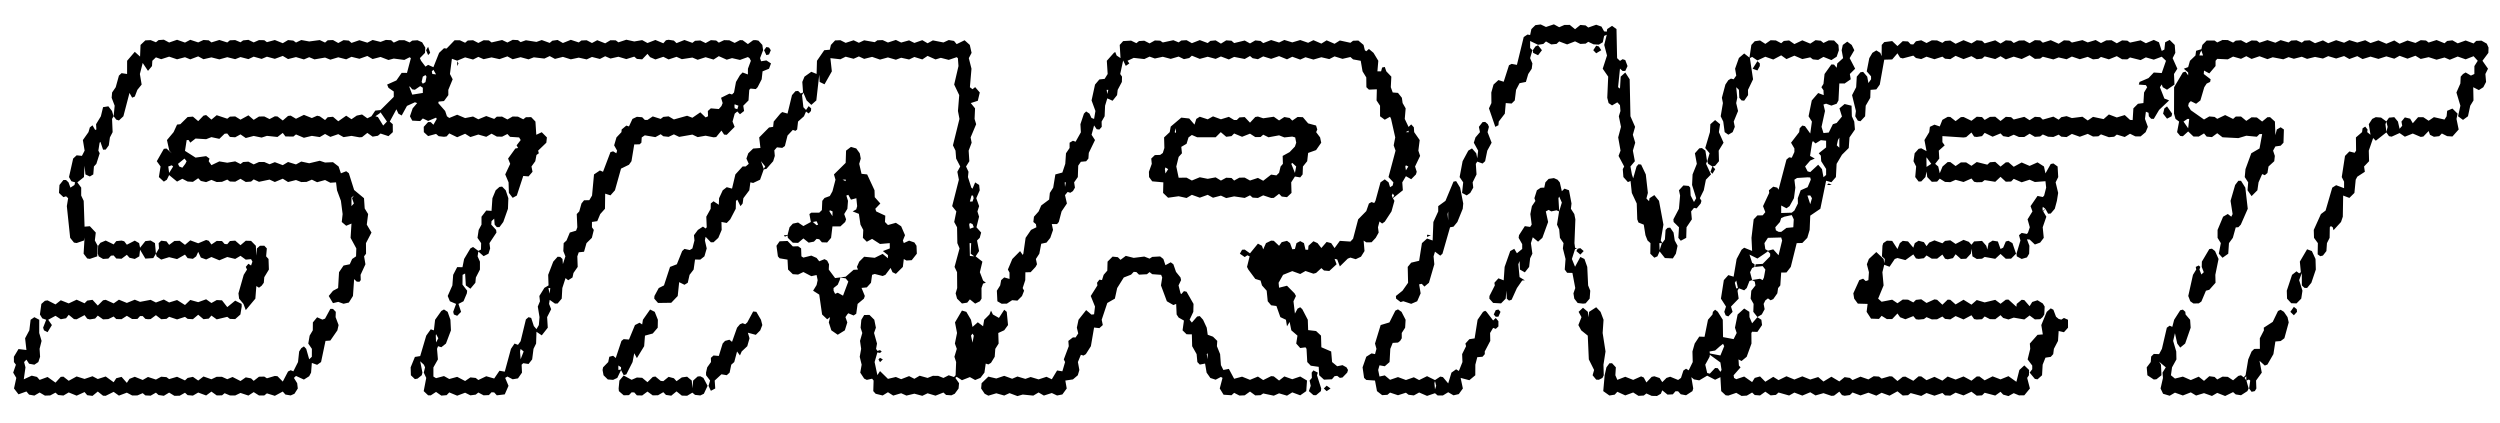
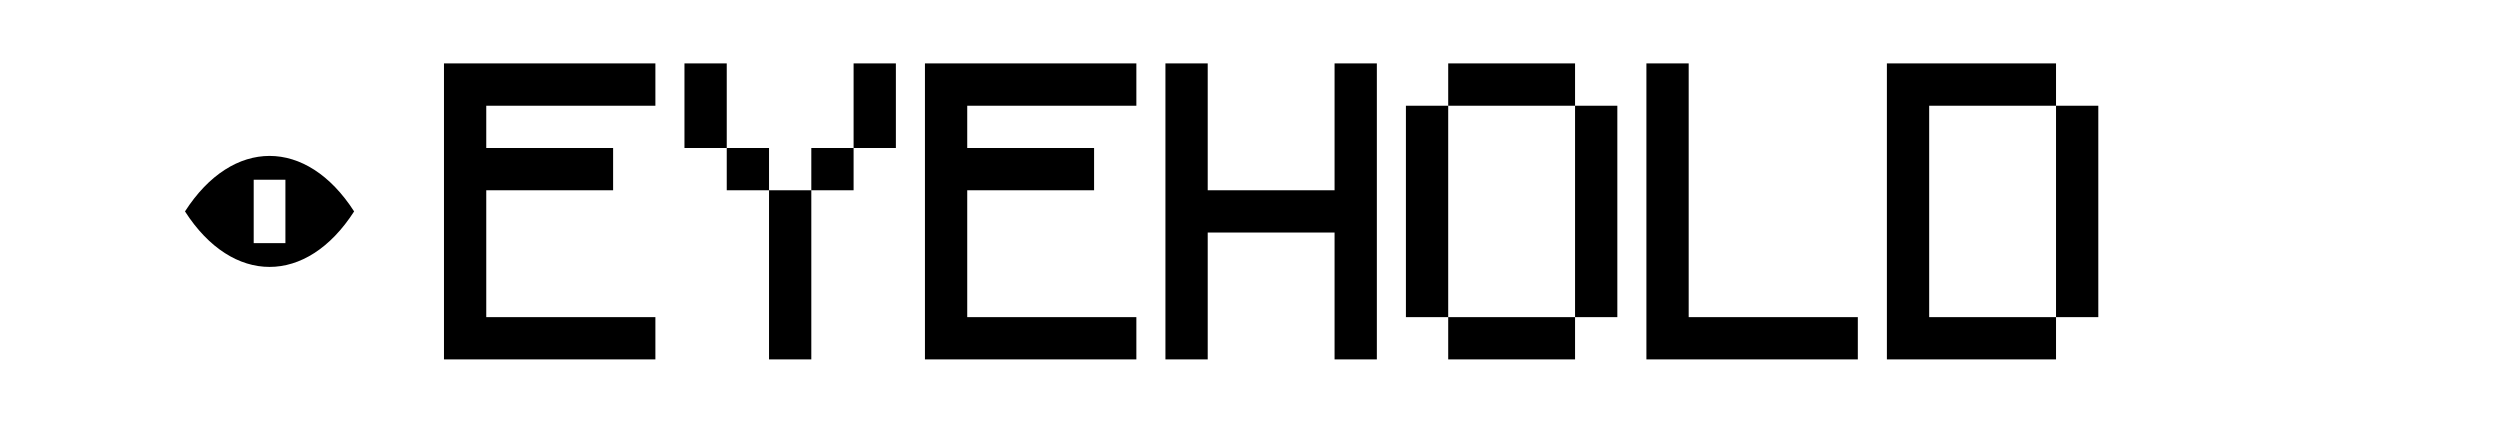
- <svg xmlns="http://www.w3.org/2000/svg" viewBox="0 0 946 160" role="img" aria-label="STARNET">
-   <path fill="currentColor" fill-rule="evenodd" d="M581 9.51L579.48 11L579 13.25L578 13.07L576.58 14L574 24.55L572 24.17L571 24.69L569 30.93L567 30.3L565.15 32L564.31 35L564.35 39L563.42 41L565.82 48L567 47.39L567.13 46L569.43 43L569.78 39L572 39.18L573.19 38L573.68 34L575 31.48L577.4 31L578.29 28L579.61 26L579.86 24L578.99 22L579.87 19L579 18.15L579 15.51L582 16.95L584 16.63L585 15.68L587 16.81L589 16.61L590 15.68L593 16.81L596 15.65L598 16.62L600 16.51L601 15.82L603 16.77L605 16.89L606.49 16L607 13.59L608 13.14L607.04 17L608.09 21L606.47 26L608.54 29L608.19 37L608.69 39L610 39.89L612 38.72L613 39.8L613.18 42L612.57 44L613.38 48L612.32 52L613.21 57L612.46 59L614.59 63L614.06 64L614.29 67L616 68.9L617 68.49L617.48 73L619.34 77L619.54 83L620 84.2L622 85.01L622.64 89L623.43 91L624.54 92L624.47 96L626 97.51L627.17 97L628 95.12L630 97.65L633 97.78L634.15 96L634.79 93L633.72 91L633.27 88L632 86.14L631 86.22L630.25 87L630 90.61L629 91.94L628.43 91L629.44 85L627.77 76L626 73.82L624.19 75L624 76.12L623 75.11L623.56 73L622.77 66L621 62.27L620 62.15L619.27 63L618 67.47L617.51 66L616.96 63L618.63 61L617.88 57L618.77 54L617.87 51L618.72 48L616.96 44L616.67 30L615 27.44L613.27 29L613 33.52L612.28 33L613 25.96L614 26.86L615 26.84L615.86 25L615 22.73L614 22.4L613 23.04L611.91 22L611.68 11L610 9.78L608.16 11L608 11.98L607 11.87L606 10.06L604 9.36L601 10.42L600 9.62L598 9.44L596 11.06L594 9.42L592 9.43L590 10.3L588 9.21L585 10.21L583 9.25L581 9.51ZM55 15.28L53.18 17L53 21.41L51 19.61L48.1 23L48.09 28L46 27.68L45 28.62L43.79 33L42.42 35L42.25 37L43.39 40L43 44L44 45.27L45 45.58L46.69 44L49 35.16L50 36.96L51 36.55L51.98 34L53.6 32L52.93 28L54 23.82L56 26.82L57.52 25L57.64 23L59 21.7L61 22.4L64 21.43L67 22.44L70 21.65L72 22.46L75 21.33L77 22.41L80 21.71L83 22.47L86 21.64L89 22.39L91 21.59L94 22.37L96 21.44L99 22.29L101 21.45L104 22.26L107 21.16L109 22.35L112 21.6L115 22.49L117 21.64L119 22.47L123 21.78L125 22.58L128 21.68L131 22.45L133 21.5L136 22.24L139 21.18L141 22.34L144 21.55L147 22.7L149 22.16L153 22.68L155 21.66L155.48 22L154 27.59L152 27.56L150 30.43L146.49 32L147 33.23L149 34.62L149 36.66L144 41.64L142 41.85L140.55 44L139 44.77L137 43.32L135 43.74L133 45.11L131 43.78L128 45.89L126 44.19L124 44.36L123 45.43L121 44.01L120 43.79L118 44.67L115 43.46L112 44.94L110 43.75L109 43.87L107 45.6L105 44.07L104 44.01L102 45.06L100 44.06L98 44.1L96 45.35L94 43.64L91 45.28L89 44.05L87 44.14L86 44.92L82 43.59L80 45.26L78 43.53L77 43.76L75 45.84L73 44.13L71 44.28L68.23 47L67 47.14L65.69 50L63.18 53L64.07 57L65 58.03L63 56.2L62 56.32L59.33 61L60.76 63L60.12 67L62 68.73L63.14 68L64 66.25L67 68.71L69 67.65L71 68.69L73 68.81L75 67.44L76 68.47L78 68.91L80 68.07L82 68.88L84 68.8L86 67.95L87 68.68L89 68.76L91 67.65L93 68.86L95 68.71L96 67.88L98 68.8L102 67.96L104 68.87L107 67.62L109 68.88L112 68.12L114 68.89L116 68.83L118 67.98L120 68.95L123 68.12L125 69.15L127.16 69L127.52 72L129 75.98L129.65 81L129.32 84L131 85.43L133 84.6L132.66 90L134.83 94L134.73 97L133.25 98L132.35 100L130 100.48L128.29 103L127.94 109L126 110.04L124.39 112L126 114.71L128 114.23L130 114.94L132 114.49L133.56 112L134 105.62L135 106.57L136 106.63L136.51 106L136.44 104L138.28 100L137.77 97L138.51 96L138.48 92L140.57 88L138.79 85L139.3 81L138 78.88L137.74 75L134 71.89L132 65.54L131 64.79L129 65.58L128.13 63L126 61.37L123 61.5L121 60.83L117 61.78L114 61.13L112 62.22L109 61.3L107 62.5L104 61.36L102 62.15L100 61.3L98 61.31L96 62.21L94 61.17L92 61.31L91 62.07L89 61.06L86 61.57L83 61.07L80 62.51L78.97 61L79.27 60L78 59.08L74 59.64L70 57.09L70.64 53L71.39 53L72 53.98L74 52.42L78 52.67L80 51.89L83 52.54L85 50.6L86 50.52L87 51.81L89 51.95L91 50.85L93 52.23L96 51.44L99 52.06L101 51.41L105 51.83L107 50.29L108 51.63L111 51.68L112 50.87L115 52.14L118 51.41L121 51.87L123 50.69L125 51.8L128 50.76L130 51.89L133 51.42L136 51.96L137 51.88L139 50.29L141 51.71L143 51.37L144 50.53L147 51.52L148.65 50L148.62 47L147.49 46L150 41.35L150.76 43L152 43.7L154 40.07L157 38.7L157.86 39L156.15 41L155.12 44L156 45.65L159 45.81L160 44.82L162 45.76L165 44.52L165.27 45L164 47.21L163 46.21L162 46.18L160.34 48L160.38 50L162 51.49L165 50.67L166 51.53L168 51.76L169 51.62L170 50.48L173 51.93L176 50.61L178 51.86L181 50.91L184 51.77L186 50.58L188 51.68L190 51.72L192 50.7L193 51.78L196.43 52L197.03 53L195.48 55L196.04 56L195 56.2L192.26 60L193.06 62L191.18 66L192.44 69L192.57 73L194 74.86L195.56 74L198 66.58L200 66.75L201.51 65L201.11 63L202.55 61L203 58.65L203.89 58L203.62 57L206.73 54L206.95 52L205 50.03L202.93 51L202.61 46L201 44.32L199 44.36L198 45.14L196 44.14L194 44.08L192 45.2L190 44.13L188 44.15L187 45L184 43.91L181 45.14L179 44.09L176 44.68L173 43.41L170 44.64L169.12 44L168.45 42L165.83 39L166 38.44L168 38.24L169.65 36L169.64 34L171.29 30L170.26 28L171 22.24L173 22.96L176 21.71L179 22.53L181 21.52L183 22.4L186 21.72L189 22.38L192 21.33L194 22.42L197 21.64L200 22.46L202 21.69L206 22.16L208 21.22L210 22.29L213 21.52L216 22.45L219 21.81L222 22.48L224 21.55L227 22.31L229 21.28L231 22.15L234 21.47L237 22.36L240 21.43L241 22.29L243 22.46L245 20.37L246 21.62L248 22.5L251 21.49L253 22.49L256 21.5L258 22.39L262 21.78L264 22.62L267 21.65L270 22.54L272 21.25L275 22.59L277 21.99L280 22.68L283 21.59L283.61 22L284.13 23L283.02 26L283 28.17L281 27.42L280 28.45L278.5 31L277.75 35L277 35.75L276 35.43L272.85 37L273.45 39L273 40.13L272 41.26L268.98 41L267.85 42L267.92 44L267 44.43L265 42.5L262 44.56L260 43.8L255 45.2L253 44.03L251 44.23L250 45L247 44.05L245 45.39L244 45.38L243 44.36L241 44.2L239.32 45L238 47.84L237 47.52L235.23 49L235.16 50L233.27 52L232.39 55L233.51 57L233.22 58L232 57.26L231 57.57L228.18 65L227 64.5L224.77 66L224.03 74L223 75.74L221 75.79L220.03 77L219.19 80L218.24 81L218.46 86L218 87.28L215.62 88L214.37 91L213.29 92L213.16 95L213.95 97L213 99.93L212.85 98L212 97.21L211 97.15L209.35 99L207.43 104L207.57 108L206 108.92L204.09 112L204.32 114L203.5 116L204.15 120L203.9 123L203 124.55L202 123.38L201 120.3L200 120.02L199 120.87L197 129.12L196 130.49L194.7 130L193.35 132L191 140.64L189 140.29L187 143.23L184 142.37L181 143.8L180 143.01L178 142.81L176 144.17L173 142.6L170 143.42L168 142.3L165 143.1L164 142.49L164 139.03L165.71 136L165.37 132L165.75 131L167 131.39L168.75 130L170.64 125L170.44 121L169.39 118L168 117.1L167 117.67L164.64 121L164.18 125L163 124.61L161.29 127L159 134.74L157 135.06L155.39 139L155.48 142L157 143.46L158 143.27L159.59 142L159.85 141L159 136.7L160.39 138L160.84 139L160.36 141L161.29 143L160.33 148L162 149.58L163 149.61L165 148.3L167 149.7L169 149.53L170 148.49L173 149.73L176 148.6L178 149.6L180 149.33L181 148.53L183 149.59L185 149.5L186 148.43L187 148.49L188 149.59L191 149.23L192.42 146L191.16 143L192 142.48L194 143.52L196 143.18L197.52 141L197.38 138L198 137.43L200 137.73L201.37 136L201.88 132L202.86 130L203 125.54L205 126.9L207.28 124L207.03 120L208.56 117L207.77 115L208 113.47L210 114.88L211 114.84L212.56 113L212.78 109L214 105.23L215 106.04L216.63 105L217 103.29L218.6 101L218.46 97L219 95.47L221 95.26L221.93 92L223.96 90L224.7 87L223.99 86L224 83.98L226 83.69L227.13 81L228.92 79L229 73.28L231 73.92L232.7 72L235 63.8L238 62.34L238.95 61L240 54.64L242 54.62L242.7 54L242.83 52L244 51.21L248 51.89L250 50.79L251 51.56L253 51.78L255 50.84L257 51.8L262 50.93L264 51.88L267 51.35L270 51.96L271 51.86L273 49.41L274 50.93L275 51.01L277.99 48L277.19 46L278.02 43L279 42.18L280 43.23L281.56 42L281.25 40L283.24 38L283.52 34L284 33.51L286 33.71L286.68 33L288.22 30L288.55 27L291 26L291.75 24L290 22.86L288 23.18L287.6 22L288.76 19L288.47 17L287 15.38L286 15.18L285 15.21L283 16.68L281 15.21L280 15.19L278 16.24L276 15.25L274 15.19L272 16.14L271 15.33L269 15.19L267 16.3L265 15.31L263 15.44L262 16.22L259 15.13L256 16.32L255 15.36L253 15.05L252 15.23L251 16.38L248 15.12L245 16.28L243 15.18L240 15.69L237 15.03L234 16.02L233 15.26L231 15.22L229 16.4L226 15.21L224 16.28L222 15.23L220 15.32L219 16.06L216 15.07L213 16.28L211 15.12L209 15.41L208 16.24L205 15.15L203 15.86L199 15.23L197 15.94L196 15.18L194 15.07L192 16.09L190 15.14L186 16.06L185 15.29L183 15.23L181 16.26L179 15.22L177 15.33L176 16.18L174 15.23L172 15.25L169 18.37L168 18.26L166.16 20L164 25.43L162 24.54L161 25.21L159.33 23L158.88 22L160.82 20L160.93 18L159.73 16L158 15.23L156 15.36L155 16.06L153 15.2L151 15.22L149 16.12L148 15.21L146 15.11L144 15.86L141 15.12L139 16.15L136 15.21L133 16.24L132 15.36L130 15.19L128 16.28L126 15.15L124 15.24L123 16.11L121 15.16L117 15.69L114 15.14L112 16.1L111 15.36L109 15.16L107 16.35L104 15.14L101 15.95L100 15.21L98 15.17L96 16.05L94 15.08L92 15.28L91 16L89 15.16L87 15.25L86 16.07L83 15.12L80 16.05L79 15.26L77 15.13L75 16.05L72 15.06L70 16.11L67 15.05L64 16.09L62 15.02L60 15.17L59 15.99L57 15.18L55 15.28ZM316 15.3L314.41 17L314 18.81L311.89 19L309.14 23L309 27.98L307 27.17L304.42 29L303.59 31L303.88 35L303 35.37L302 34.4L301 34.51L299.69 36L298 42.98L296 42.4L295.27 43L292.77 46L292.55 48L291 48.24L287.28 52L287.74 56L285 56.21L283.15 58L282.44 60L283.33 62L282.16 63L281 63L278.27 66L277 71.37L275 70.83L273.49 72L272.1 75L272 77.48L270 76.16L268.96 77L268.92 79L267.26 82L267.43 86L267 86.46L266 85.74L264.08 87L262.59 89L262.78 91L262 94.01L261 94.62L259 94.18L258.13 95L256.12 100L253.54 101L251.25 108L249.26 109L247.64 112L247.57 113L249 114.64L254 114.57L256.45 112L257 106.77L259 107.76L260.25 107L260.93 104L262.47 102L263 98.21L265 98.23L266.55 97L267.42 94L266.73 91L267 89.61L269 91.69L270 91.67L271.81 90L273.08 87L273 83.99L275 84.37L276.32 83L278.41 79L278.49 76L279 75.57L280.2 78L281.02 77L281.29 75L283.54 72L283.94 69L285 69.23L287.61 68L289 64.1L290 63.91L292.57 61L293.19 59L293 56.89L294 55.75L296 55.96L297 55.26L298 51.29L300 49.15L301 49.51L301.64 49L301.98 46L304.22 44L305 42.21L306 42.93L306.87 42L306.94 41L306 40.16L305 41.62L304 40.58L303.49 36L304 35.07L305.23 38L307 39.69L308.9 38L310 28.28L310.16 31L312 31.9L314.77 27L314.22 22L318 22.43L320 21.45L323 22.24L325 21.35L327 22.28L330 21.52L333 22.55L336 21.73L339 22.6L341 21.85L344 22.51L346 21.56L349 22.49L351 21.15L354 22.49L356 21.88L359 22.66L362 21.64L362.46 22L362.69 25L361.06 32L362.97 36L362.49 42L363.06 45L360.59 55L361.57 57L361.8 60L363.35 63L362.26 65L362.84 68L360.3 78L361.88 80L361.07 84L362.15 86L362.26 92L363.1 94L361.2 101L362.15 103L362.2 109L361.61 111L362.15 113L364 114.84L366 114.52L367 113.28L369 114.89L370.79 114L371.42 113L371.4 109L372 107.3L373.06 107L372 106.17L370.78 103L371.74 99L369.18 97L370.48 95L369.71 91L370.73 90L371.27 88L369.49 86L370.48 82L369.86 80L370.5 78L369.42 75L370.73 72L370.51 70L369 69.02L368 71.41L367.55 71L366.27 67L366.48 65L365.55 63L366.8 61L366.54 57L367.67 54L367.28 52L369.38 47L368.78 45L368.96 41L367.34 39L370 38.14L370.75 35L369 32.96L368 33.76L367.01 33L367.61 26L366.6 22L367.65 20L366.97 17L365 15.23L362 16.7L361 15.49L359 15.15L357 16.07L353 15.28L351 16.37L349 15.2L346 16.25L344 15.27L341 16.1L339 15.11L336 16.09L334 15.17L332 15.25L331 15.96L327 15.25L325 16.19L323 15.24L320 16.22L318 15.21L316 15.3ZM425 15.55L423.7 17L424 21.98L422.53 21L422 19.67L421.49 20L418.82 23L419.14 28L418 29.84L416 30.06L414.36 32L413.05 38L414.51 42L414 45L413 44.62L412.25 43L411 42.17L410.16 43L408.83 47L409 50.07L407 53.63L406 53.26L404.73 54L404.73 56L403.37 58L403.1 62L402 65.29L399.35 66L398.53 71L397.26 73L397 75.51L394 77.75L393.02 80L391.25 82L391.02 84L392 84.82L392.17 86L390.14 87L388.09 90L387.23 96L387 96.47L386 95.02L383.06 98L381.38 102L382 103.14L382 105.55L380 104.97L378.84 106L378.47 108L377.21 110L377.41 114L379 114.93L381 114.9L383 113.59L385 113.76L386.73 112L387.52 110L386.98 109L387.96 106L388 103.04L390 102.99L391.85 101L392.4 100L391.98 98L393.28 96L394 92.24L396 91.8L397.43 90L398.47 87L398 84.79L400 84.78L400.65 84L401.7 80L403.72 77L403 73.84L404 72.63L405 72.95L406 72.3L406.76 71L406.45 69L407.85 67L408 62.68L409 61.22L411 61.03L411.85 60L412 57.85L414.35 53L413.05 51L414 47.46L415 48.9L416 49.02L416.9 48L416.85 46L417.99 44L418.16 40L419 37.22L421 38.13L422.7 36L422.93 34L424.52 31L424.57 29L423.89 28L425 22.87L426 24.93L427.34 24L426.65 23L429 21.9L433 22.35L435 21.42L437 22.14L440 21.48L443 22.28L446 21.4L448 22.38L450 21.96L451 21.07L454 22.28L457 21.47L460 22.28L462 21.37L465 22.5L467 21.53L471 22.32L473 21.19L474 22.03L476 22.4L478 21.34L481 22.27L484 21.23L487 22.45L489 21.47L492 22.55L494 21.66L497 22.54L500 21.66L503 22.36L505 21.34L508 22.27L511 21.57L512 22.47L514.9 23L515.59 27L517 29.3L517.04 33L518 33.92L521 33.79L520.89 38L522.21 40L522.21 44L524 45.3L526 44.18L526.38 45L527.96 52L527.37 55L528.08 57L525.41 67L527.26 69L527 70.2L526 70.84L525.44 69L524 67.87L522.38 69L520.47 76L520 76.82L519 76.46L518 77.01L517 79.88L513.93 83L512 90.34L511 91.41L507 91.14L505 93.88L503.72 92L502 91.55L500 93.85L498.56 92L497 91.29L495.13 93L495 94.51L494 94.5L493.42 92L492 91.24L490.59 92L490 94.22L489 94.32L488.16 92L487 91.13L485 91.63L484 93.01L482 91.12L481 91.05L479.05 92L478 94.36L477.51 93L476 92.19L473 95.87L471 94.44L470 94.51L469.17 96L471 97.27L472 96.6L472.86 97L471.87 101L472.37 102L475 105.54L477 106.16L477.53 108L479.31 110L479.71 114L481 115.52L483 115.79L484.48 120L486.6 121L487 123.48L488 121.82L488.64 125L490.96 127L490.49 130L492 131.7L494 131.43L494.39 132L494.67 137L496 138.38L499 138.81L499.18 142L501 143.66L504 143.52L505 142.34L506 142.22L507 142.99L508 142.84L509.78 141L510.09 140L509.51 139L508 138.17L506 138.59L504.06 137L503.72 133L500 131.4L499.87 127L498 125.26L495 124.91L494.87 121L492.79 117L492 116.26L491 116.79L490 118.66L489.45 114L490.39 112L489.85 111L487 108.12L484 108.87L483.82 107L485.51 104L489 102.59L492 103.68L494 102.54L497 103.56L498 103.29L500 101.46L501 102.36L503 102.54L505.76 100L505 97.95L506 98.17L507 100.81L510 97.86L511 97.47L513 98.08L515 97.13L516.33 95L516 91.04L517 91.7L519 91.68L520.57 90L521.69 88L521.42 86L522 83.81L523 84.59L524 83.89L526.54 80L527.65 76L527.08 75L530.84 72L530.62 69L532 66.67L534 67.82L535.79 66L536.09 65L535.46 63L537.37 59L536.71 57L537.21 53L535.12 50L535 48.17L534 47.07L533 48.03L531.56 45L531.9 41L530.75 39L530.47 37L529 35.15L527 34.99L526.28 33L526.48 29L524.58 27L524 25.33L523 25.55L522.6 27L521.21 27L521.55 23L519.74 20L518 18.53L517 19.4L516.46 19L515.97 17L514 15.34L512 15.42L511 16.19L507 15.32L505 16.57L502 15.26L500 16.5L497 15.2L495 16.19L492 15.15L489 16.04L486 15.12L484 16.09L481 15.15L478 16.32L477 15.5L475 15.29L473 16.44L471 15.33L467 16.3L466 15.41L464 15.27L462 16.51L460 15.27L458 15.47L457 16.29L454 15.17L451 16.34L449 15.2L447 15.33L446 16.04L444 15.21L440 16.07L439 15.39L437 15.31L435 16.42L433 15.4L431 15.54L430 16.34L428 15.37L425 15.55ZM664 15.6L662.71 17L662 21.81L660 20.23L658 21.94L656.56 26L657 28.6L656.01 30L655 29.74L654 30.34L652.89 32L651.56 37L651.95 39L651.11 44L652.08 46L652.61 50L654 50.97L655.64 50L656.45 48L656.04 46L657.68 42L656.97 39L657.38 37L656.99 33L658.02 34L658.15 37L659 38L660 38.1L661.47 36L661.44 34L663.36 30L662.16 22L663 21.53L665 22.87L668 21.47L671 22.52L674 20.94L676 22.36L679 21.06L682 22.35L685 21.7L686 22.47L688 22.67L690 21.52L693 22.74L695 21.45L695.83 19L695.66 17L694 15.31L692 15.28L690 16.26L689 15.42L687 15.2L685 16.51L682 15.26L679 16.68L677 15.3L675 15.5L674 16.36L672 15.3L670 15.22L668 16.61L666 15.31L664 15.6ZM699 15.76L697.31 17L696.88 19L697.43 22L695.22 24L695 25.65L694 24.44L693 24.38L690.41 28L690 31.75L689.22 33L690 34.15L690.09 36L688 35.2L685.58 38L684.36 44L685.63 46L685 50.52L683 47.74L682 47.51L681 48.54L680.81 50L677.73 54L679 56.17L679 57.52L678 59.69L677 59.53L676 60.38L673 71.78L672.49 71L671 70.64L669.36 72L669.47 73L667.13 78L668 80.28L667 81.49L665 81.51L663.59 83L662.76 90L663 94.95L660 93.73L659 94.5L657.14 98L656 104.7L654 104.1L652.3 106L651.2 113L653.12 116L652.47 118L653 119.36L654 119.73L655.61 118L655.01 116L657.91 113L657.48 110L658 109.09L660 109.86L660.96 109L662 106.33L663 106.02L664 106.53L664.26 108L662.69 110L662.44 113L663.56 115L663.45 118L665 119.96L666.65 119L667.74 117L667.36 115L668 113.68L669 112.91L670 113.63L671 113.18L672.54 111L672.83 109L673.67 108L674 103.13L676 103.11L677.63 101L679.87 92L682 91.94L683.88 90L684.77 87L685 81.6L688.82 79L691 68.39L693 68.95L694.71 67L694.97 62L697 58.56L699.57 56L699.85 52L701.91 49L701.65 46L700.74 44L700.63 40L698 39.36L696.05 41L697 44.09L695 46.53L693.56 47L692 50.15L690 50.35L689.27 48L690.58 42L690 39.55L691 39.23L693 39.96L695 39.25L695.68 38L696 31.57L698 31.6L700.32 30L699.98 28L701.99 26L699.91 22L701.67 19L700.68 17L699 15.76ZM713 15.93L712.05 17L712 21.25L711.51 20L710 19.07L708.51 20L707.34 22L706.37 27L708 28.87L708.02 30L707 31.42L706.56 29L705 27.19L704 27.35L702.6 29L702.37 33L700.82 36L702.28 42L702.02 44L703 45.66L704 45.88L705.76 44L705.98 40L707.71 37L707.81 34L710 33.83L711.31 32L713 22.58L716 22.5L718 20.17L719 21.81L720 22.1L724 21.05L725 21.95L727 22.35L729 21.45L732 22.41L735 21.44L736 22.21L738 22.38L740 21.13L743 22.37L746 21.25L748 22.41L750 22.19L751 21.33L755 22.35L757 21.27L759 22.47L762 21.43L765 22.34L768 20.9L770 22.28L772 22.18L773 21.46L777 22.49L779 21.73L782 22.42L784 21.4L787 22.41L790 21.51L792 22.46L794 22.27L795 21.54L798 22.46L801 21.25L803 22.43L805 22.45L806 21.74L810 22.74L812 21.71L815 22.57L818 21.46L819.61 23L818 27.64L815 27.44L813 29.55L809.61 31L809.32 32L812 32.21L812.49 33L811.31 35L811.07 39L809 39.27L807.27 41L807 45.43L806 45.37L804 43.54L801 44.45L798 43.31L796 45.07L792 44.22L790 45.59L788 44.17L784 44.68L782 43.95L780 44.34L779 45.29L777 44.13L773 45.26L772 44.34L770 44.2L768 45.48L766 44.21L762 45.22L761 44.34L759 44.21L757 45.79L755 44.16L753 44.23L751 45.38L750 44.3L748 44.17L746 45.71L743 44.26L742 44.32L740 45.83L738 44.26L737 44.21L735 45.35L734 47.85L732 47.17L730.27 48L730.02 50L728.21 53L729 57.19L727 56.11L726 56.32L724.5 58L724.07 61L725.07 63L724.72 67L726 68.69L727 68.66L728.59 67L729 64.91L729.27 67L731 68.79L733 68.72L734 67.6L736 68.83L738 68.93L740 68.04L743 68.87L746 67.54L747 68.77L748 68.97L750 68.91L751 68.15L755 68.8L757 66.91L759 68.76L761 68.69L762 67.67L765 68.98L768 68L770 68.87L774 68.57L774.27 71L773.5 74L773 74.55L771 74.14L768.36 78L769.08 80L767.23 83L768.08 86L767.4 88L767 88.52L765 88.14L763.99 89L764.53 91L763.04 96L763.15 97L765 97.99L767 97.4L767.83 96L767.92 93L767 90.58L768 90.63L770 92.52L772 91.79L773.36 90L772.96 86L774.34 82L773.16 80L774 79.06L775 80.87L776 80.8L777.53 79L778.33 76L778.81 73L777.85 69L778.83 67L778.6 63L777 61.85L776 62.06L774 65.61L773.44 63L771 61.44L768 62.78L765 61.48L762 63.11L760 61.39L759 61.44L757 63.04L755 61.24L753 61.4L752 62.31L748 61.31L746 62.75L744 61.46L742 61.45L740 62.83L738 61.33L737 61.32L735.06 63L734 65.56L733.43 63L732.26 62L733.82 60L733.64 57L735.87 55L735 53.79L735 51.5L743 52.03L744 51.88L746 50.14L747 51.69L748 51.83L750 51.51L751 50.27L754 51.73L757 50.48L758 51.52L760 51.86L762 50.97L764 51.85L766 51.83L768 50.59L770 51.78L772 51.64L773 50.88L775 51.73L777 51.83L779 50.95L780 51.72L782 51.87L784 50.67L787 51.75L790 50.66L792 51.66L794 51.58L795 50.84L798 51.92L800 51.74L801 50.93L804 51.84L806 50.61L808 51.6L810 51.62L811.92 50L812.75 48L811.66 45L812 42.27L813 42.68L813.12 44L814 44.95L815 44.98L817 41.6L820.79 38L819 37.29L817.31 33L818 31.95L818.39 33L820 33.95L822.82 32L822.64 28L823.91 26L822.12 22L823.14 20L822.92 17L821 15.11L819.3 16L819 18.75L818 19.27L816.95 16L815 15.1L812 16.36L810 15.26L806 16.12L805 15.39L803 15.28L801 16.38L799 15.22L797 15.28L795 16.29L793 15.14L790 16.05L788 15.18L784 16.1L783 15.37L781 15.26L779 16.55L776 15.2L773 16.16L772 15.29L770 15.19L768 16.36L766 15.29L764 15.34L762 16.27L761 15.43L759 15.26L757 16.47L755 15.25L751 16.41L750 15.44L748 15.23L746 16.43L743 15.2L740 16.57L738 15.34L736 15.5L735 16.21L733 15.3L731 15.25L729 16.28L727 15.24L725 15.62L724 16.81L723 16.76L722 15.69L720 15.57L718 17.43L716 15.54L713 15.93ZM835 15.34L833.37 17L833 18.62L831 19.22L830.76 21L828.68 23L828 25.39L826.36 26L828 27.44L828 28.51L827 27.1L826 27.39L822.68 33L822.65 43L823.22 45L824.57 46L823.81 50L825 51.44L826 51.55L828 49.74L830 51.65L832 51.68L834 50.48L835 51.69L837 51.88L839 50.41L841 51.95L847 52.26L850 51.36L854 51.74L855 50.73L856 50.74L855 56.18L851.88 58L849.69 64L849.41 67L850.71 69L850.47 72L852 74.21L854.2 72L854.63 69L856 65.88L857 66.29L858 65.46L858.4 63L860.58 61L860.8 59L860.14 57L861 55.42L863 55.13L864.07 54L864.23 49L863 48.16L861.55 49L861 51.13L860.83 46L859 44.33L858 44.35L856 45.99L854 44.45L852 44.38L850 45.74L848 44.09L846 44.11L845 45.01L842 43.54L839 44.97L838 44.24L836 44.06L834 45.22L829 41.71L828 40.09L828.25 39L829 38.27L831 39.27L832.63 38L834.1 33L835 31.63L836.31 31L836.5 30L833.9 28L834 26.7L836 27.78L838.36 25L838.37 23L839 22.27L843 22.46L845 21.41L848 22.26L850 21.26L852 22.3L855 21.28L858 22.38L860 21.67L864 22.44L866 21.62L868 22.24L871 21.47L873 22.28L876 21.54L879 22.15L881 21.24L884 22.14L887 21.21L889 22.33L892 21.24L894 22.35L897 21.42L900 22.29L903 21.33L906 22.21L908 21.11L911 22.2L914 21.09L916 22.31L919 21.63L922 22.59L925 21.76L927 22.61L930 21.39L933 22.45L936 21.27L937.58 23L936.31 25L936.3 28L935 28.6L933 27.42L932 28.01L931.13 29L931 31.61L929.51 35L931.01 40L930.13 44L932 45.37L933.88 44L934.74 40L935.97 38L935.87 33L938 34.09L939.69 33L940.73 31L940.47 28L941.46 26L939.36 23L941.6 20L941.66 18L941 16.52L939 15.38L937 15.47L936 16.44L933 15.32L930 16.4L928 15.26L926 15.5L925 16.37L922 15.14L919 16.1L918 15.33L916 15.2L914 16.25L911 15.32L908 16.54L906 15.31L903 16.55L900 15.28L897 16.29L895 15.22L892 16.1L889 15.18L887 16.17L884 15.2L881 16.35L879 15.28L876 16.35L874 15.25L872 15.38L871 16.14L869 15.24L867 15.35L866 16.06L863 15.18L861 16.17L858 15.17L855 16.16L854 15.39L852 15.3L850 16.31L848 15.23L846 15.38L845 16.12L843 15.16L841 15.12L839 16.06L838 15.34L835 15.34ZM162 17.7L161.23 19L162 20.84L162.78 20L162 17.7ZM290 17.79L289.12 19L290 20.86L291 20.59L291.67 19L291 18L290 17.79ZM581 17.58L580.02 19L580.14 20L582 20.9L583.47 19L582 17.13L581 17.58ZM604 17.29L602.89 19L604 20.16L605.92 19L605 17.58L604 17.29ZM832.52 20L833 19.1L833.64 21L832.25 21L832.52 20ZM173 23.19L173 24.99L173.49 24L173 23.19ZM665 23.15L663.2 26L665 26.67L665.92 25L665.92 24L665 23.15ZM163.4 27L164 26.4L165 28.14L163.59 28L163.4 27ZM159.99 29L161 28.4L161.39 29L161 31.07L160 31.67L159.54 31L159.99 29ZM154.93 33L155 32.6L156 33.82L157 33.96L159 32.58L160 33.2L160 35.17L156 35.81L154.93 33ZM418.76 34L419.38 34L419 35.58L418.76 34ZM277.91 40L278 39.46L279.42 40L279 41.32L278 40.96L277.91 40ZM39 40.55L38.17 44L36.35 47L36.47 49L36 49.17L35 47.42L34 48.21L33.48 50L31.36 53L32.02 57L31 58.98L29 58.77L27.68 60L26.11 67L27 68.57L28.43 69L28.17 70L26.65 71L25.92 69L25 68.12L24 68.11L22.5 70L22.32 73L24 74.6L25 74.28L25.78 75L25.29 78L26.55 90L28 91.8L29 91.96L31.78 91L32 89.87L31.64 96L33 97.8L34 97.96L36.8 97L36.96 93L35.89 91L36.24 88L34 85.6L32 85.77L31.67 76L30.72 74L30.73 71L29.27 69L31.77 67L32 62.72L32.33 66L34 66.78L35.3 66L35.54 63L36.46 62L37.73 58L37.22 57L37.69 54L38 53.67L39 56.63L40 56.61L41.17 55L41.59 52L42.62 50L42.4 45L42.97 44L42.38 42L41 40.23L39 40.55ZM820 40.26L819 41.02L818.51 43L820 44.91L821.72 44L821.93 43L820 40.26ZM926 41.93L925.8 44L925 45.24L921 44.33L919 45.69L917 44.36L915 44.35L913 46.64L912 44.91L910 44.42L908.71 46L909 47.59L908 48.74L907.38 46L906 44.33L904 44.53L903 45.96L901 44.49L899 44.33L897.64 45L896.35 47L897 51.01L895.76 50L895.88 49L895 47.9L894 48.56L893.8 50L891.48 52L891.54 57L891 57.81L889 57.31L887.35 59L886.12 67L887 68.74L887 71.21L884 70.08L882.53 71L880 79.68L878.24 81L875.53 87L875.62 90L877.08 92L877 96.24L878 96.95L879 96.69L880.31 95L880.52 92L881.53 90L881.6 86L882 85.54L882.71 86L883 87.12L885.84 84L886.52 82L886.65 74L889 74.89L890.91 73L891.4 68L892 66.86L894.86 65L894.56 63L896.46 61L896.35 57L898 52.23L899 53.25L903 50.1L904 51.53L905 51.71L908 50.35L910 51.73L913 50.53L916 51.81L917 51.66L919 49.58L919.5 51L921 51.76L923 51.53L924 50.51L926 51.52L928 51.65L930.36 49L929.54 45L929.95 43L928 41.08L926 41.93ZM143.52 43L144 42.51L146.42 46L145 47.51L143 44.27L142.04 44L143.52 43ZM447 44.51L443 47.9L442.62 50L440.49 52L440.6 56L440 57.9L439 58.62L437 58.68L435.63 60L435.83 62L434.75 65L434.81 67L436 68.62L440.21 69L440.11 73L442 74.82L446 74.26L449 74.92L451 73.72L454 74.8L457 73.72L459 74.82L462 74.02L464 74.95L467 74.31L471 74.9L473 73.91L474 74.78L476 74.91L478 73.92L481 74.92L482 74.88L484 73.33L485 74.37L487 74.61L488.71 73L488.59 69L490 66.79L492 67.13L492.91 66L493.03 63L494.64 61L495 57.87L498 56.8L499.95 54L499.53 52L498.03 50L498.46 49L498 47.5L495 46.69L493 44.34L491 44.26L489 45.64L488 44.64L486 44.28L484 45.58L482 44.17L478 44.76L476 44.1L475 44.27L473 46.42L471 44.3L469 44.43L468 45.41L467 45.42L465 44.21L462 45.14L459 44.03L457 45.15L454 44.17L452.68 45L452 47.15L450 44.84L447 44.51ZM827.72 45L828.4 45L828 48.54L826.24 46L827.72 45ZM649 45.43L647.2 47L647.04 50L645.26 56L646.91 58L646.03 61L646.39 62L647.97 63L647.25 65L648 65.75L649.04 64L648.04 63L649 62.74L650.46 61L650.35 57L652.19 54L650.43 50L650.88 47L649 45.43ZM561 46.21L559.61 48L560.02 50L558.32 52L557.69 54L559.33 57L559 59.9L558.61 58L557 56.16L555.6 57L553.45 61L552.32 67L553.67 69L553.25 73L555 73.94L556.34 73L557.48 71L557.25 69L558.72 66L558.45 62L559 61.15L561 61.88L561.97 61L562.79 57L564.43 54L562.89 50L563.41 48L562.99 47L562 46.13L561 46.21ZM902.65 47L903 46.04L903.49 48L903 49.9L902.65 47ZM444.83 49L445 48.51L445 50.31L444.49 50L444.83 49ZM461.94 50L464 51.76L466 51.51L467 50.51L470 51.76L473 50.58L475 51.87L477 51.85L478 50.96L480 51.95L484 51.21L486 52L489 51.68L490.1 52L490.49 54L490 55.45L488 57.55L485.36 59L485.45 62L484.58 63L484 65.38L483 66.37L481 66.07L478 68.4L476 67.32L473 68.31L471 67.21L469 67.22L467 68.32L466 67.35L464 67.25L462 68.33L460 67.11L457 67.67L454 67.07L451 68.31L449 67.23L446 67.25L445.11 63L446 59.38L447.25 58L447 55.57L449 54.4L449.73 52L451 51.07L453 51.94L460 51.95L461.94 50ZM531.94 50L533 49.44L533 50.05L531.94 50ZM695.48 53L696 52.09L696 55.88L695.04 55L695.48 53ZM685.7 54L686 53.37L687 54.28L689 53.04L691 53.24L691 55.78L688.22 58L689 58.9L689.14 61L691 63.92L691 66.21L690 67.05L689.44 64L688 62.33L685 65.11L684 64.84L683.06 63L685 60.75L686.71 60L684.92 59L685.7 54ZM322 55.59L320.15 57L320 61.63L315.57 66L316.15 68L315 72.39L314 74.18L312 74.91L311.15 76L311 79.5L310 80.48L307 80.48L306.28 81L306.83 84L304 85.54L302 84.2L300 84.63L298.76 86L298 88.94L296.63 89L297 89.57L298 89.12L298.13 90L300 91.84L302 91.91L304 90.22L306 91.82L308 91.43L309 90.38L310 90.53L311 91.69L313 91.75L314.48 90L315 85.67L318 85.67L319.81 84L320.16 83L319.45 81L320.65 79L320.88 76L320.25 74L321 73.72L322 75.55L324.04 75L324.35 78L324 79.23L322.65 80L325 80.92L325.6 85L326.66 87L326.52 90L328 91.48L330 90.39L333 92.32L336.68 92L336.7 94L334.08 95L336 96.52L336 97.73L334 96.07L331 97.55L327 97.15L325.14 99L324.25 101L324.67 102L323 102.1L320 104.71L316 105.22L313.6 102L313.7 100L313 98.61L312 98.06L310 98.87L309 97.6L307 96.72L304 97.48L303.25 97L303.14 94L302 93.18L300 93.25L298 91.18L295 91.31L293.82 93L294.36 97L295 97.74L298 98.24L298.2 102L300 103.75L302 103.89L304 102.93L307 104.5L309 104.07L309.4 106L309 107.86L307.68 110L310 111.48L311.08 119L313 120.82L314.1 120L313.62 122L314.58 125L317 126.67L319.69 125L320.62 122L319.92 120L320.59 119L321 118.54L323 119.38L324 118.72L324.52 115L326.91 113L327.25 112L326 108.94L328 108.75L329.58 107L330 104L331 103.67L334 104.44L335.04 104L337 101.39L337.72 103L339 103.63L341.64 101L342 98.02L343 98.58L345 98.45L346.93 96L346.81 93L346 91.75L344 91.06L342 91.98L341.65 91L342.46 89L341 85.62L339 84.31L336 85.15L334.87 84L335 81.61L331.55 80L331.22 79L333.12 77L331 74.61L330.92 72L328.13 66L326 65.77L325.13 62L325.71 60L325.33 58L324 56.17L322 55.59ZM643 56.13L641.35 58L642.08 62L640.47 66L640.28 70L641.84 75L641 76.44L639.75 74L639.58 71L639 70.35L637 70.17L635.32 72L635.75 74L635.31 79L633.21 83L633.3 84L635.33 86L635.09 90L636 91.1L638.07 90L638.18 86L640.2 83L639.92 80L641 78.66L642 78.85L643.54 77L643.83 76L643.23 75L644.71 72L645.51 68L647.44 66L645.57 62L645.95 61L645.32 57L644 56.02L643 56.13ZM69.81 60L70.61 61L70.12 62L69 63.46L67.84 63L67.36 62L69.81 60ZM728.96 60L729 59.52L730.79 62L729 63.16L728.96 60ZM287.96 61L289.57 63L289 63.9L287.96 61ZM488.62 62L489 61.64L490.48 63L490 65.44L488.62 62ZM63.67 63L65 62.55L65.52 63L64 65.44L63.67 63ZM531.77 63L532 62.56L532.91 63L532 64.47L531.77 63ZM440.79 64L441 63.36L442.04 64L441 65.64L440.79 64ZM318.83 68L320 67.94L320 68.56L318.83 68ZM586 67.69L584.77 69L584.35 71L583 71.04L581.56 72L580.61 75L581 76.05L579.67 78L579.08 81L579.59 85L579 85.87L577 85.57L574.79 89L574.65 90L576 92.39L576 94.21L574 95.83L573 94.15L571.47 95L569.35 101L569 106.07L567 105.32L565.48 107L565.64 108L563.61 112L563.57 113L565 114.63L568 114.8L569.76 113L570 109.97L570.17 113L571 113.75L572 113.42L574 109.01L576 106.13L577 106.08L575 104.86L574.54 100L575 98.78L575.14 102L577 103.06L578.63 101L579 97.74L579.85 96L579.3 92L580 89.78L582 91.45L583.63 90L585.81 84L584.94 80L586 79.42L587 79.99L589 79.58L589.96 80L589.17 85L590 86.82L590.28 90L591.64 92L591.39 94L592.4 98L592.1 102L593 103.23L595 103.27L596.08 109L595.39 111L595.71 113L597 114.66L599 114.9L600 114.79L601.53 113L601.75 110L600.95 108L600.62 101L599.56 98L598 97.23L596 100.94L594.8 98L596 94.25L596.74 94L596 93.75L595.77 92L596.12 83L595.72 81L594.43 79L594.66 77L593.71 72L592 71.38L591 72.36L590.22 69L589.37 68L588 67.39L586 67.69ZM679 68L680 67.35L684 67.1L685 67.16L685.2 68L684 70.84L681.38 72L680.29 75L680.33 77L679 79.67L678 80.48L674 80.6L674 77.76L676 78.81L677.17 78L678.83 75L679.36 71L679 68ZM402.88 69L403.33 69L403 70.7L402.88 69ZM550 68.73L546.97 76L544.22 78L544.22 80L542.39 84L542.11 91L540 90.26L538.06 92L537 98.68L534 99.39L532.68 101L532.82 107L530.71 110L528.21 112L528.28 113L530 114.31L531 113.98L534 114.97L536.26 114L537.57 111L537 107.6L538 107.4L539 108.44L540.71 107L542.75 100L542.46 97L543 95.23L545 96.74L545.83 96L548.7 86L550 85.78L551.47 84L553.5 79L553.69 77L552.51 71L551 68.53L550 68.73ZM847 68.4L845.78 70L844.04 76L844.82 81L844.32 82L843 80.97L841.22 82L839.13 87L839.13 90L840.36 92L839.6 96L841 97.54L843.17 96L843.44 92L844.9 90L846 86.05L847 85.98L847.92 85L850.55 79L849.63 71L848 68.42L847 68.4ZM692 69.38L691.33 70L693.07 70L692 69.38ZM189 70.73L187.57 72L186.33 75L186 79.79L184 79.66L182.2 82L182.2 85L181.13 87L180.68 90L182.06 92L182 94.44L181 94.93L179 93.46L178 94L175.62 98L175 101.12L173 101.07L171.48 104L171.18 108L169.41 112L170.24 114L172.59 115L171.49 118L171.75 119L173 119.5L174.47 118L173.48 115L175.39 114L176.66 111L176.78 110L175 107.69L175.04 104L176 103.5L176.27 108L178 109.25L179.88 107L180.07 105L181.61 102L181.61 99L180.72 97L181 95.16L183 96.93L184.84 96L185.47 94L185.21 92L187.86 88L187.73 87L185.89 85L186 83.66L187 82.74L187.18 85L188 85.94L189 85.94L190.44 84L192.21 79L192.36 75L191.36 72L190 70.61L189 70.73ZM133.93 74L133.22 75L133.9 77L133 78L133 74.74L133.93 74ZM367.62 74L368.19 74L368.43 75L368 76.27L367 76.27L367.62 74ZM526.66 74L527 73.22L527.57 74L527 74.94L526.66 74ZM683.93 74L685 73.95L685.65 75L685 77.26L683.93 74ZM589.71 75L590 74.38L591 76.64L590 79.95L589.71 75ZM772.88 79L773 78.26L773.95 79L773 79.85L772.88 79ZM313.86 80L314 79.54L315.04 80L315 81.79L313.86 80ZM547.75 81L548 80.04L548 83.43L547.75 81ZM675.17 82L678 81.39L678.76 83L678.59 86L676 86.24L674 87.75L673 87.72L672 87.15L671.77 86L673.53 84L674 82.53L675.17 82ZM307.58 84L309 83.72L309.59 85L309 85.22L307.58 84ZM366.74 85L367 84.36L368 84.78L368.5 86L367 86.57L366.74 85ZM540 88.82L540 89.66L541.44 89L540 88.82ZM668.97 90L674 89.86L674.36 91L673 96.59L671 94.35L669 94.87L668 94.3L667.66 92L668.97 90ZM72 90.94L70 92.65L68 91.12L66 91.18L64 92.66L63 91.32L61 91.08L60.03 92L60.16 94L59 96L59.25 97L61 98.23L64 97.31L67 98.04L70 96.34L71 97.68L73 97.93L74.24 97L75 95.29L76 97.46L78 98.19L80 97.25L83 98.5L86 97.25L89 97.98L91 96.8L93 98.25L95 98.06L95.52 99L95 100.47L94 99.8L93 100.99L93.47 102L92.22 104L90.23 111L90.47 113L92.13 115L93 117.35L96.63 113L97 108.25L98 108.87L99 108.13L99.82 107L100 104.89L101.75 102L101.61 98L100.7 97L100.97 94L100 92.97L98.36 93L97.23 94L97 96.72L96.81 93L95 91.15L93 91.09L91 92.79L89 91.05L87 91.21L86 92.4L85 92.33L84 91.21L82 91.17L80 92.52L79 91.12L78 90.8L75 92.06L72 90.94ZM732 90.95L730 91.8L729 93.15L728 91.63L726 91.1L724.56 92L724 93.72L722 91.35L720 91.14L718.9 92L718 94.23L716 91.15L714 91.07L712.62 92L712.32 93L712.13 97L713.22 98L713 99.62L712.77 98L710 95.37L707.18 98L706.42 100L707.2 103L707 106.01L706 106.35L705 105.45L703.56 106L701.3 111L701.62 113L703 114.89L706.7 115L706.33 118L708 120.57L711 120.68L712 119.5L714 120.75L716 120.73L718 118.62L719 120.04L721 120.81L724 119.61L725 120.8L726 120.94L728 120.74L729 120.01L731 120.86L733 120.82L735 119.77L736 120.67L738 120.86L740 119.6L743 120.88L746 119.29L747 120.73L748 120.91L750 120.79L751 119.74L753 120.76L755 120.8L757 119.26L758 120.31L760 120.89L762 120.19L766 120.89L768 119.38L770 120.86L772 120.78L772.92 120L773.56 119L773.7 116L773 114.84L771 113.61L769 114.26L768 115.86L766 113.56L765 113.43L763.11 115L763 116.07L760 113.36L759 113.4L757 114.95L755 113.46L751 114.43L748 113.53L746 115.28L743 113.42L740 115.2L738 113.44L737 113.38L735 115.31L733 113.44L732 113.28L729 114.64L727 113.25L725 113.47L724 114.44L722 113.39L720 113.35L718 114.75L716 113.4L712 114.18L710.69 113L712.75 108L712.3 103L713 100.19L715 100.94L716.98 98L718 97.63L721 98.42L724 96.26L725 97.79L726 97.97L728 97.71L729 96.66L731 97.89L733 97.89L735 96.32L736 97.89L737 98.13L739 97.68L740 96.21L742 97.99L744 97.9L745.77 96L746 94.12L746.37 97L748 97.99L750 97.9L751 97.22L755 97.94L757 96.09L759 97.92L761 97.87L762.87 96L761.51 92L760 91.11L759 91.37L758 93.72L757 94.21L756 91.38L754 91.05L752.49 92L752 94.42L751.61 93L750 91.16L747 91.36L746 92.62L745 91.51L743 90.76L740 92.31L738 90.93L736 91.16L735 92.06L732 90.95ZM38 91.87L37.14 93L37.02 96L37.33 97L39 97.99L41 97.85L42 96.75L43 96.66L44 97.82L46 97.91L48 96.41L49 97.53L51 97.99L52.71 97L53 94.51L55 97.86L58 97.66L59 96L58.64 92L57 91.01L55 91.24L53 93.75L52.64 92L51 91.05L48 92.6L47 91.3L46 91.03L44 91.24L43 92.48L40 91.02L38 91.87ZM366.89 92L367.49 92L367.32 96L368.65 97L367 96.85L366.89 92ZM627.9 92L628.85 92L628 94.69L627.9 92ZM598 93.9L597 94.1L596.5 95L598 96.34L599.27 95L598 93.9ZM836 94.25L833.19 99L833.13 101L833.91 103L833 103.87L832.27 102L832.59 101L832 100.45L830.87 101L831.05 102L829.82 104L828.04 112L828.81 114L830 114.84L832 114.8L833 114.1L834.73 110L836 109.66L838.36 107L838.28 104L839.5 98L838.17 95L837 94.1L836 94.25ZM873 94.33L870.26 99L870.64 103L870 103.44L869 102.67L867.31 104L865.32 110L865.42 113L867 114.74L869 114.81L870.79 113L871.25 110L870 106L871 103.31L871.02 108L872 108.93L873 108.97L874.62 107L876.31 102L876.19 98L874.81 95L873 94.33ZM667.7 96L669 95.08L669.85 96L669.81 97L667 99.85L664.34 100L664.15 101L667 100.7L668.01 102L667.47 105L667 106L666 105.48L663 105.95L662.23 103L663 101.42L663.92 101L663.91 100L663 99.43L662 96.33L665 97.83L667.7 96ZM426 96.82L424 98.32L423 97.32L421 97.1L419.1 99L419 102.41L417.62 104L417 105.98L416 105.83L415.12 107L415.26 108L412.74 112L414.35 116L414 118.93L413 119.05L411 117.34L408.11 121L407.48 124L408 126.17L407 127.7L406 127.66L404.26 129L404.42 131L402.54 136L403.03 137L402 140.5L400 140.19L398 143.52L396 142.58L393 143.56L390 142.66L388 143.37L385 142.47L383 143.32L380 142.22L377 143.22L374 142.51L371.44 145L371.26 147L372.6 149L374 149.72L377 148.82L380 149.67L382 148.76L385 149.88L387 149.3L391 149.7L393 148.51L395 149.68L398 148.72L400 149.66L402 149.26L403.65 147L403.12 144L406 143.57L407.84 142L408.43 140L407.88 137L409 134.25L410 134.55L410.89 134L412.79 131L414 123.94L416 124.17L417.3 123L416.88 121L419 114.65L421.87 113L422.74 109L425.24 105L428 103.93L429 102.87L430 102.94L431 103.93L434 103.77L435 102.96L436 103.75L439.37 104L439.78 105L439.31 108L441.54 114L444 115.43L445.06 115L445.24 119L446 120.17L448 121.3L447.48 125L449 126.49L451 126.52L451.11 131L452.8 134L453.08 137L454 137.96L456 137.57L456.58 141L458 143.02L460 143.68L462 142.63L462.6 143L461.55 147L463 149.36L466 149.56L467 148.65L469 149.68L471 149.59L473 148.16L475 149.62L477 149.54L478 148.88L482 149.73L484 148.84L487 149.72L489 148.47L492 149.59L494.29 148L494.57 144L492 142.47L489 143.5L486 142.44L484 144L482 142.42L481 142.33L478 143.82L476 142.49L473 143.73L470 142.53L467 143.33L465 139.59L462.92 140L462 138.16L461.69 134L460.48 131L460.61 129L459 127.4L457 126.67L456.63 124L455.24 121L454 119.61L453 119.77L451 122.06L450.15 121L451.55 118L451.63 115L449 110.39L448 110.16L447 111.3L446.72 111L445.96 108L446.92 106L446.71 105L445 102.88L444 99.99L443 99.25L441 100.35L440.22 98L439 97.04L436 97.21L435 97.87L433 97.08L429 97.58L426 96.82ZM317.75 106L318 105.02L320 105.33L321 106.55L319 111.88L317 110.77L316 111.2L315.43 110L315.41 109L317 107.75L317.75 106ZM656.46 107L657 106.16L657.64 109L657 109.15L656.46 107ZM207.5 109L208.22 109L208 111.12L207.5 109ZM17 113.82L15.65 115L15.1 119L16 120.47L17.48 121L16.31 124L16.65 125L18 125.7L19.64 123L18.24 121L21 119.5L23 120.8L25 120.43L26 119.12L28 120.75L29 120.82L32 119.24L33 120.6L34 120.86L36 120.54L37 119.42L39 120.85L41 120.74L43 119.77L44 120.73L46 120.78L48 119.5L50 120.72L52 120.69L53 119.59L54 119.59L55 120.66L56 120.79L57 120.74L59 119.26L61 120.79L63 120.65L64 119.87L67 120.87L70 119.9L71 120.66L73 120.78L75 119.09L77 120.78L79 120.56L80 119.41L82 120.85L86 119.89L87 120.67L89 120.75L90.97 119L91.46 116L91.43 115L89 113.76L86 116.21L84 113.64L82 113.54L80 114.66L78 113.25L75 114.34L72 113.5L70 115.42L67 113.53L64 114.46L62 113.34L59 114.47L57 113.46L53 114.22L51 113.4L48 114.63L45 113.4L43 114.81L40 113.45L39 113.63L37 115.63L35 113.45L33 113.75L32 114.77L29 113.4L26 114.81L23 113.62L21 115.19L18 113.66L17 113.82ZM125 116.88L123 120.57L122 120.94L120 120.06L118.39 122L118.36 125L117.17 127L116.65 130L118.02 132L118 135L117 135.96L115.87 132L115 131.08L114 131.75L113.2 133L112.77 137L111 140.51L110 140.09L109 140.57L107 144.39L105 142.36L104 142.26L101 143.15L100 142.5L98 142.55L96 144.12L95 143.18L93 142.79L91 144.18L88 142.65L86 143.49L84 142.59L82 142.57L80 143.51L77 142.46L75 144L73 142.6L71 143.01L70 143.95L67 142.57L64 143.45L63 142.71L61 142.55L59 143.63L56 142.64L54 143.78L51 142.57L49 143.36L48 144.88L46 142.61L44 143.12L43 144.64L40 142.46L37 143.42L35 142.37L32 143.39L29 142.45L26 144.09L24 142.53L23 142.6L21 144.79L18 142.65L15 143.76L14 142.63L12 142.15L9 143.53L9.64 139L9.12 137L10 136.08L11 137.63L13 138L14.51 137L15.17 135L14.98 132L15.73 129L14.84 126L14.85 121L13 120.02L11.58 121L11.1 125L9.5 128L10 132.44L7 132.08L5.25 135L5.27 137L6.02 138L4.99 141L6.17 143L5.3 147L7 149.21L10 148.13L11 149.33L13 149.69L15 148.53L17 149.7L19 149.63L21 148.57L22 149.47L24 149.67L26 148.5L29 149.72L32 148.35L33 149.54L35 149.8L37 148.16L39 149.74L40 149.77L43 148.28L45 149.7L48 148.58L50 149.64L52 149.63L54 148.77L55 149.62L57 149.72L59 148.58L60 149.48L62 149.77L64 148.56L66 149.78L68 149.74L70 148.61L71 149.52L73 149.7L75 148.54L78 149.65L80 148.18L82 149.62L84 149.6L85 148.79L87 149.63L89 149.65L91 148.69L94 149.68L96 148.37L98 149.64L100 149.64L101 148.85L104 149.78L107 148.16L108 149.3L110 149.63L111.42 149L112.69 147L112.45 145L111.22 143L112 142.25L115 143.63L117 142.36L117.71 141L118 137.33L120 138.05L121.49 137L123.17 129L125 128.86L127.67 125L128.12 123L126.99 120L127.07 118L126 116.89L125 116.88ZM599 116.45L597.34 118L598.44 120L597.25 123L598.33 125L600.81 127L601.21 136L603.21 140L602.64 142L604 143.65L605 143.71L606.37 143L606.86 142L606.75 138L607.53 133L606.44 126L606.78 121L605.65 118L604 116.26L601.32 118L601 120.06L600.85 118L599 116.45ZM660 116.74L657.52 119L656.51 124L657.16 126L656 128.32L652 127.56L651.9 121L650 117.95L649 117.19L648.16 118L648 119.02L646.3 121L645 127.45L643 127.37L641.27 130L640.42 133L640.53 137L639 140.13L638 139.52L637 140.2L636.09 143L635 143.78L632 142.55L630.61 143L629 144.6L628 143.05L626 142.38L625 142.6L623 144.72L622 142.86L621 142.42L618 143.75L615 142.57L612 143.74L611.25 142L611.44 139L610 137.44L609 137.47L607.87 139L607.2 142L606.67 148L609 149.66L611 149.34L612 148.25L615 149.62L618 148.51L620 149.79L622 149.67L623 148.89L625 149.8L627 149.84L628.46 149L629 147.7L631 149.32L633 149.22L634 148.05L635 148.07L636 149.19L638 149.57L640.42 148L640.72 147L640 142.72L641 143.56L643 143.93L646 142.15L649 143.7L651 142.72L651.3 148L653 149.58L654 149.69L657 148.65L659 149.82L661 149.7L663 148.53L664 149.48L666 149.64L668 148.21L670 149.61L672 149.43L673 148.53L677 149.66L679 148.55L682 149.69L685 148.43L687 149.63L690 148.77L693 149.79L694 149.71L696 148.19L697 149.5L698 149.76L700 149.48L701 148.51L704 149.63L707 148.59L710 149.72L712 148.62L715 149.72L718 148.07L720 149.66L722 149.54L723 148.74L727 149.82L729 148.72L732 149.73L735 148.7L736 149.61L738 149.71L740 148.57L743 149.63L746 148.22L748 149.72L750 149.6L751 148.62L755 149.68L757 148.25L758 149.32L760 149.88L762 148.77L764 149.61L766 149.58L768.12 147L767.08 143L767.75 142L767.81 140L766 138.27L764.13 140L763 144.48L760 142.34L757 143.56L754 142.41L751 143.92L749 142.44L748 142.46L746 144.06L743 142.45L740 143.63L737 142.48L735 144.04L732 142.59L729 143.86L727 142.43L726 142.41L724 144.09L721 142.51L720 142.59L718 144.18L716 142.45L715 142.38L712 143.25L711 142.5L709 142.37L707 143.57L704 142.53L701 143.82L700 143L698 142.71L696 144.33L693 142.55L690 144.37L688 142.67L685 143.61L682 142.41L679 143.61L676 142.38L673 143.84L671 142.59L668 144.45L666 142.44L664 143L663 144.58L660 142.48L657 143.49L656.16 143L656 142L658.63 139L658 138.33L657.85 136L659 136.61L660.95 135L662.76 130L662.72 126L663 125.53L665 125.59L666.76 123L666.5 121L665 120.02L663 122.33L662 120L661.96 118L660 116.74ZM776 116.68L774.49 118L772.43 123L773 126.54L771 126.7L768.09 130L768.24 132L767.25 136L769 138.33L769 139.72L768.02 141L770 143.38L771 143.54L772.71 142L772.94 138L774 135.34L776 135.04L776.94 134L777.19 132L778.75 129L779 125.25L781 125.71L782.54 124L782.53 121L781 120.32L780 120.95L779 120.68L778 119.85L777 117.2L776 116.68ZM868 116.11L866.67 118L868 119.3L869.19 118L869.09 117L868 116.11ZM246 117.12L243.28 121L243 122.77L242 122.12L240.27 123L238 128.49L236 128.33L235.16 129L233 135.47L232 134.62L230.56 135L230.15 137L228.2 139L228.01 140L228.38 142L230 143.59L232 143.74L233.58 143L235 140.03L236 141.95L237 141.66L239.36 137L240 133.66L241 135.51L243.75 131L244.06 127L247 126.2L248.88 124L248.94 121L247.75 118L246 117.12ZM285 117.86L282.77 122L282 122.69L281 122.29L280 122.7L278.9 124L277 129.36L276 128.55L274.35 129L273.45 130L272 134.69L270 134.51L269 135.41L269.04 137L267.61 139L267.16 141L267.18 142L268.7 144L268.1 146L269 147.88L270.65 147L270.44 144L273 141.63L275 141.98L276.09 141L276.71 138L277.84 137L278.9 133L280 134.49L280.65 133L282.77 131L283.62 128L283 125.9L286 126.7L287.68 125L288.46 123L287.95 121L286.2 118L285 117.86ZM364 117.51L361.37 122L362.14 126L361.33 130L362.05 132L361.15 135L361.8 137L361.6 142L361 142.67L359 142L357 143.02L355 142.23L353 142.21L351 143.01L348 142.17L346 143.34L344 142.32L341 143.48L339 142.65L336 143.36L333 140.42L332 141.95L330.95 137L332 133.35L333 133.55L333.65 133L333 132.49L332 132.78L331.51 132L331.86 130L330.74 126L331.44 124L330.84 121L329 119.16L327 119.21L325.93 121L325.65 124L326.29 126L325.43 129L325.86 132L325.32 135L326.05 138L325.52 141L327 143.26L328 143.75L330 143.3L330.57 144L330.45 148L331.34 149L334 149.65L336 148.42L338 149.69L341 148.8L343 149.69L346 148.97L349 149.78L351 148.82L354 149.72L357 148.53L358 149.45L360 149.59L361.27 149L362.73 147L362.9 145L361.5 143L362 142.58L364 143.87L367 142.69L369 143.8L371 142.98L372.51 141L373 137.58L374 137.9L375 137.29L376.4 135L376.62 132L377.88 130L377.75 126L380 124.97L381.44 123L380.95 118L380 117.21L378 120.3L375.71 119L375 117.54L374.41 119L372.41 121L372 123.46L370 121.95L368 123.71L367.42 121L365.66 118L364 117.51ZM528 117.55L525.76 122L522.44 123L520.3 130L520.85 132L520.31 134L519 133.72L517 134.98L515.6 139L516.17 143L517 143.77L520.3 144L521.05 148L523 149.52L525 149.4L526 148.56L529 149.56L532 148.6L533 149.38L535 149.63L537 148.52L540 149.81L543 148.79L544 149.64L546 149.64L548 148.42L550 149.59L552 149.13L553.55 147L552.7 143L556 143.87L558.25 142L558.27 138L559 135.16L561 134.99L561.85 134L561.83 133L563.92 129L563.85 126L565 124.07L566 124.45L567 123.51L567 121.55L566 120.33L565 121.27L562.51 118L562 117.59L561.18 118L559.12 121L558 128.05L556 128.35L554.51 130L554.76 131L553.27 134L553.39 137L552.19 140L552 140.37L551 139.74L549.23 141L548 145.08L546 142.7L545 142.5L543 143.83L540 142.34L537 143.82L535 142.76L532 143.8L529 142.69L526 143.72L524 142.05L522 142.48L521.5 140L522 138.23L524 138.59L525.81 137L526.09 132L527 129.75L529 129.63L529.81 129L530.43 128L530.42 126L531.7 124L531.88 121L530.33 118L529 117.06L528 117.55ZM566 117.35L565.23 119L566 119.87L567 119.82L567.8 118L567 117.13L566 117.35ZM825 117.4L822.7 121L822 123.68L821 123.24L819.93 124L818.07 132L817 134L815 133.93L814 134.92L813.84 137L812.32 139L812.57 142L815 143.61L816 143.51L817.9 142L817.71 138L817 136.86L819.54 139L818.29 141L818.47 143L817.56 147L818.51 149L821 149.75L823 148.58L826 149.65L829 148.47L831 149.67L834 148.76L837 149.83L839 148.67L842 149.85L845 148.37L846 149.25L848 149.56L850.41 148L850.89 147L850.04 144L851 143.61L851.49 144L851.07 147L852 148.26L853.22 148L853.81 147L853.69 144L855.86 141L855 136.52L857 138.33L858 137.93L860.26 134L861 129.22L863 129.05L864.41 128L866.05 122L865.6 120L864.23 118L863 117.22L862 117.68L860 121.8L856.61 124L856.67 125L855.12 128L855.14 132L853 132.03L852 133L850.73 136L849.73 142L849 142.77L848 142L847 142.24L845 143.91L843 142.6L841 142.52L839 143.59L838 142.63L836 142.36L834 144.12L832 142.53L829 143.82L826 142.51L823 143.25L821.48 142L821.9 139L823.56 136L823.49 133L822.32 129L823 126.08L823.87 130L825 131.53L826.86 130L828.95 124L828.74 121L827.02 119L826.93 118L826 117.16L825 117.4ZM164.9 127L165 126.42L165.86 128L165 129.58L164.9 127ZM367.43 127L368 126.23L368.49 127L368 129.66L367.43 127ZM650.84 131L652 130.1L652.44 131L651 134.51L647 133.75L646.9 133L649 132.64L650.84 131ZM196.78 133L197 132.04L198.15 133L197 135.94L196.78 133ZM456.62 134L457 133.69L457 135.92L456.62 134ZM646.91 135L647 134.24L651 137.15L651.43 140L651 140.71L650 139.32L649 139.25L647 141.39L646 141.14L645.27 138L646.91 135ZM333 135.4L332.41 136L333 137.05L334.06 136L333 135.4ZM233.98 139L234 138.31L235 138.95L235 139.83L234 139.99L233.98 139ZM497 140.16L496.34 141L496.41 143L495.55 144L495.98 146L495.28 148L497 149.52L498 149.55L499.83 148L499.94 147L498.35 142L498.66 141L497 140.16ZM236 142.09L234.38 144L234.09 147L234.19 148L236 149.58L238 149.52L239 148.46L240 148.49L241 149.6L243 149.65L245 148.17L247 149.61L249 149.56L251 148.4L252 149.44L254 149.73L256 148.1L258 149.7L260 149.76L262 148.58L263 149.42L265 149.64L266.34 149L267.75 146L266.17 143L265 142.38L264 142.46L262.29 144L262 146.94L261.76 144L260 142.54L258 142.81L256 144.24L255 143.13L253 142.6L251 144.23L250 144.12L248 142.47L247 142.64L245 144.62L243 142.96L241 142.85L239 143.72L236 142.09ZM849.33 143L850 142.37L850 143.94L849.33 143ZM542.78 145L543 144.2L543.45 146L543 147.34L542.78 145ZM502 145.94L500.94 147L502 148.01L503.48 147L502 145.94Z" />
+ <svg xmlns="http://www.w3.org/2000/svg" viewBox="0 0 946 160" role="img" aria-label="Eyehold">
+   <path fill="currentColor" fill-rule="evenodd" d="M70 80c18-28 46-28 64 0c-18 28-46 28-64 0zM96 68h12v24H96zM168 24h16v16h-16zM184 24h16v16h-16zM200 24h16v16h-16zM216 24h16v16h-16zM232 24h16v16h-16zM168 40h16v16h-16zM168 56h16v16h-16zM184 56h16v16h-16zM200 56h16v16h-16zM216 56h16v16h-16zM168 72h16v16h-16zM168 88h16v16h-16zM168 104h16v16h-16zM168 120h16v16h-16zM184 120h16v16h-16zM200 120h16v16h-16zM216 120h16v16h-16zM232 120h16v16h-16zM259 24h16v16h-16zM323 24h16v16h-16zM259 40h16v16h-16zM323 40h16v16h-16zM275 56h16v16h-16zM307 56h16v16h-16zM291 72h16v16h-16zM291 88h16v16h-16zM291 104h16v16h-16zM291 120h16v16h-16zM350 24h16v16h-16zM366 24h16v16h-16zM382 24h16v16h-16zM398 24h16v16h-16zM414 24h16v16h-16zM350 40h16v16h-16zM350 56h16v16h-16zM366 56h16v16h-16zM382 56h16v16h-16zM398 56h16v16h-16zM350 72h16v16h-16zM350 88h16v16h-16zM350 104h16v16h-16zM350 120h16v16h-16zM366 120h16v16h-16zM382 120h16v16h-16zM398 120h16v16h-16zM414 120h16v16h-16zM441 24h16v16h-16zM505 24h16v16h-16zM441 40h16v16h-16zM505 40h16v16h-16zM441 56h16v16h-16zM505 56h16v16h-16zM441 72h16v16h-16zM457 72h16v16h-16zM473 72h16v16h-16zM489 72h16v16h-16zM505 72h16v16h-16zM441 88h16v16h-16zM505 88h16v16h-16zM441 104h16v16h-16zM505 104h16v16h-16zM441 120h16v16h-16zM505 120h16v16h-16zM548 24h16v16h-16zM564 24h16v16h-16zM580 24h16v16h-16zM532 40h16v16h-16zM596 40h16v16h-16zM532 56h16v16h-16zM596 56h16v16h-16zM532 72h16v16h-16zM596 72h16v16h-16zM532 88h16v16h-16zM596 88h16v16h-16zM532 104h16v16h-16zM596 104h16v16h-16zM548 120h16v16h-16zM564 120h16v16h-16zM580 120h16v16h-16zM623 24h16v16h-16zM623 40h16v16h-16zM623 56h16v16h-16zM623 72h16v16h-16zM623 88h16v16h-16zM623 104h16v16h-16zM623 120h16v16h-16zM639 120h16v16h-16zM655 120h16v16h-16zM671 120h16v16h-16zM687 120h16v16h-16zM714 24h16v16h-16zM730 24h16v16h-16zM746 24h16v16h-16zM762 24h16v16h-16zM714 40h16v16h-16zM778 40h16v16h-16zM714 56h16v16h-16zM778 56h16v16h-16zM714 72h16v16h-16zM778 72h16v16h-16zM714 88h16v16h-16zM778 88h16v16h-16zM714 104h16v16h-16zM778 104h16v16h-16zM714 120h16v16h-16zM730 120h16v16h-16zM746 120h16v16h-16zM762 120h16v16h-16z" />
</svg>
